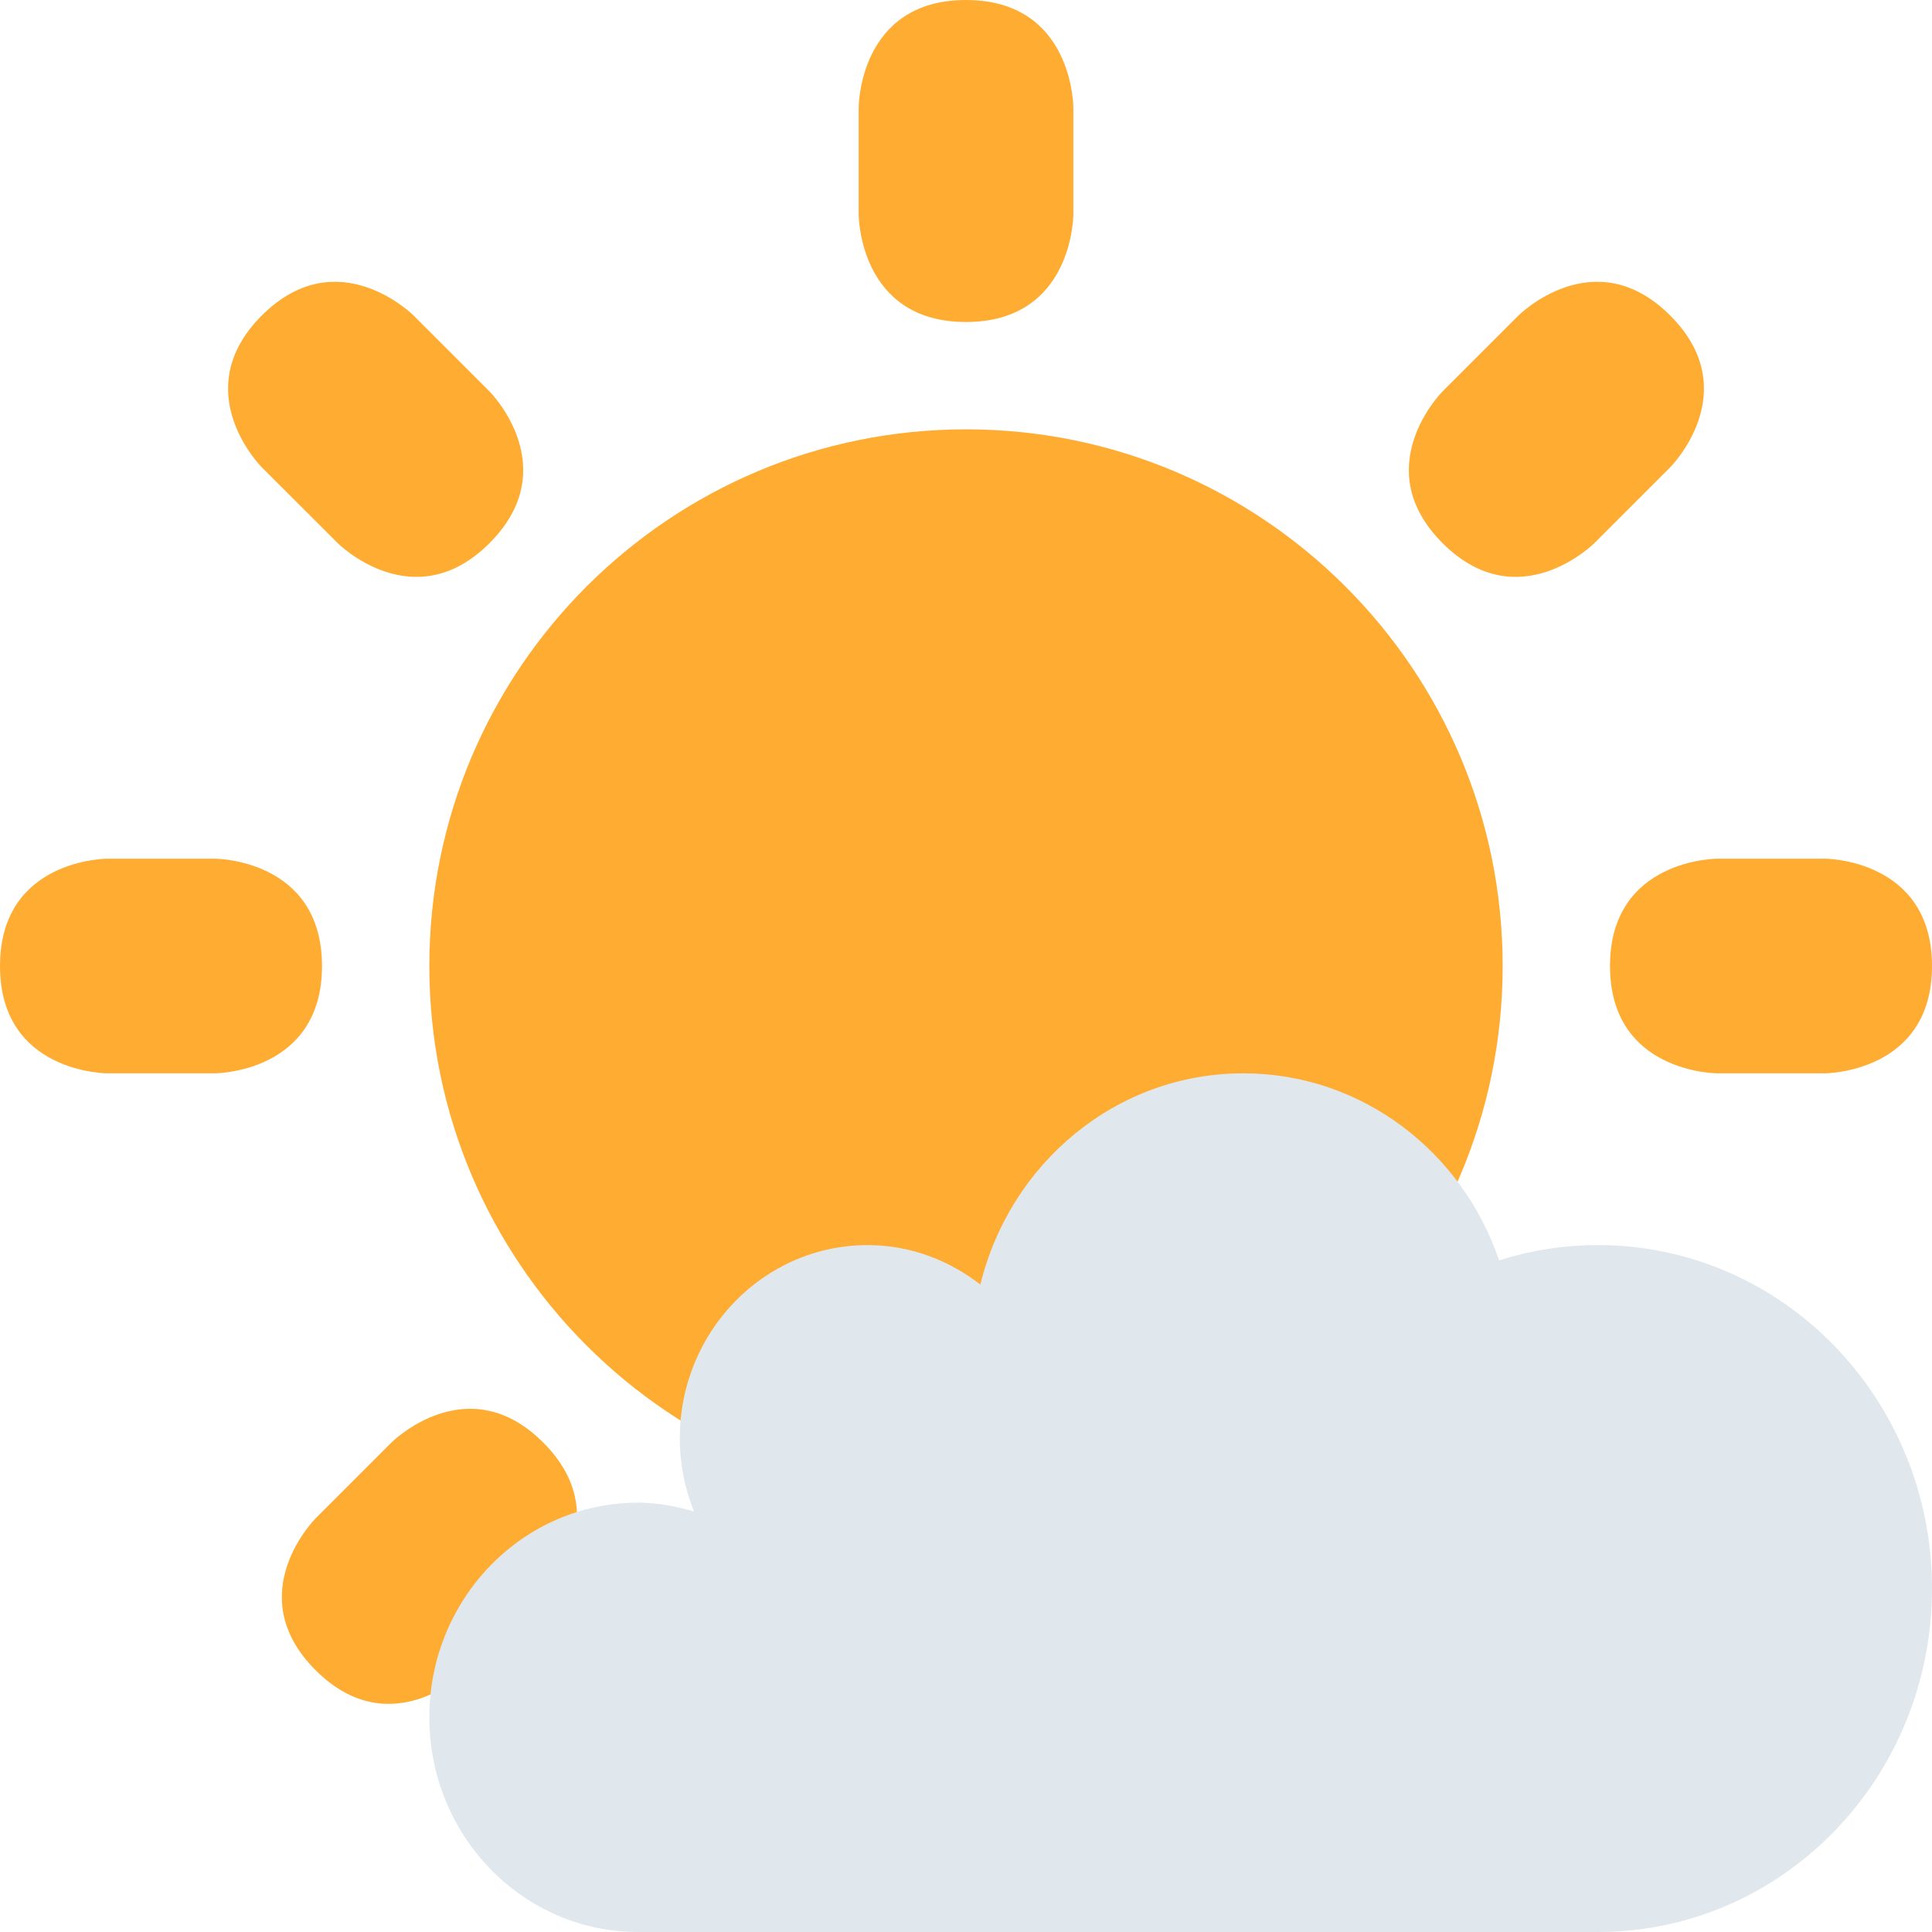
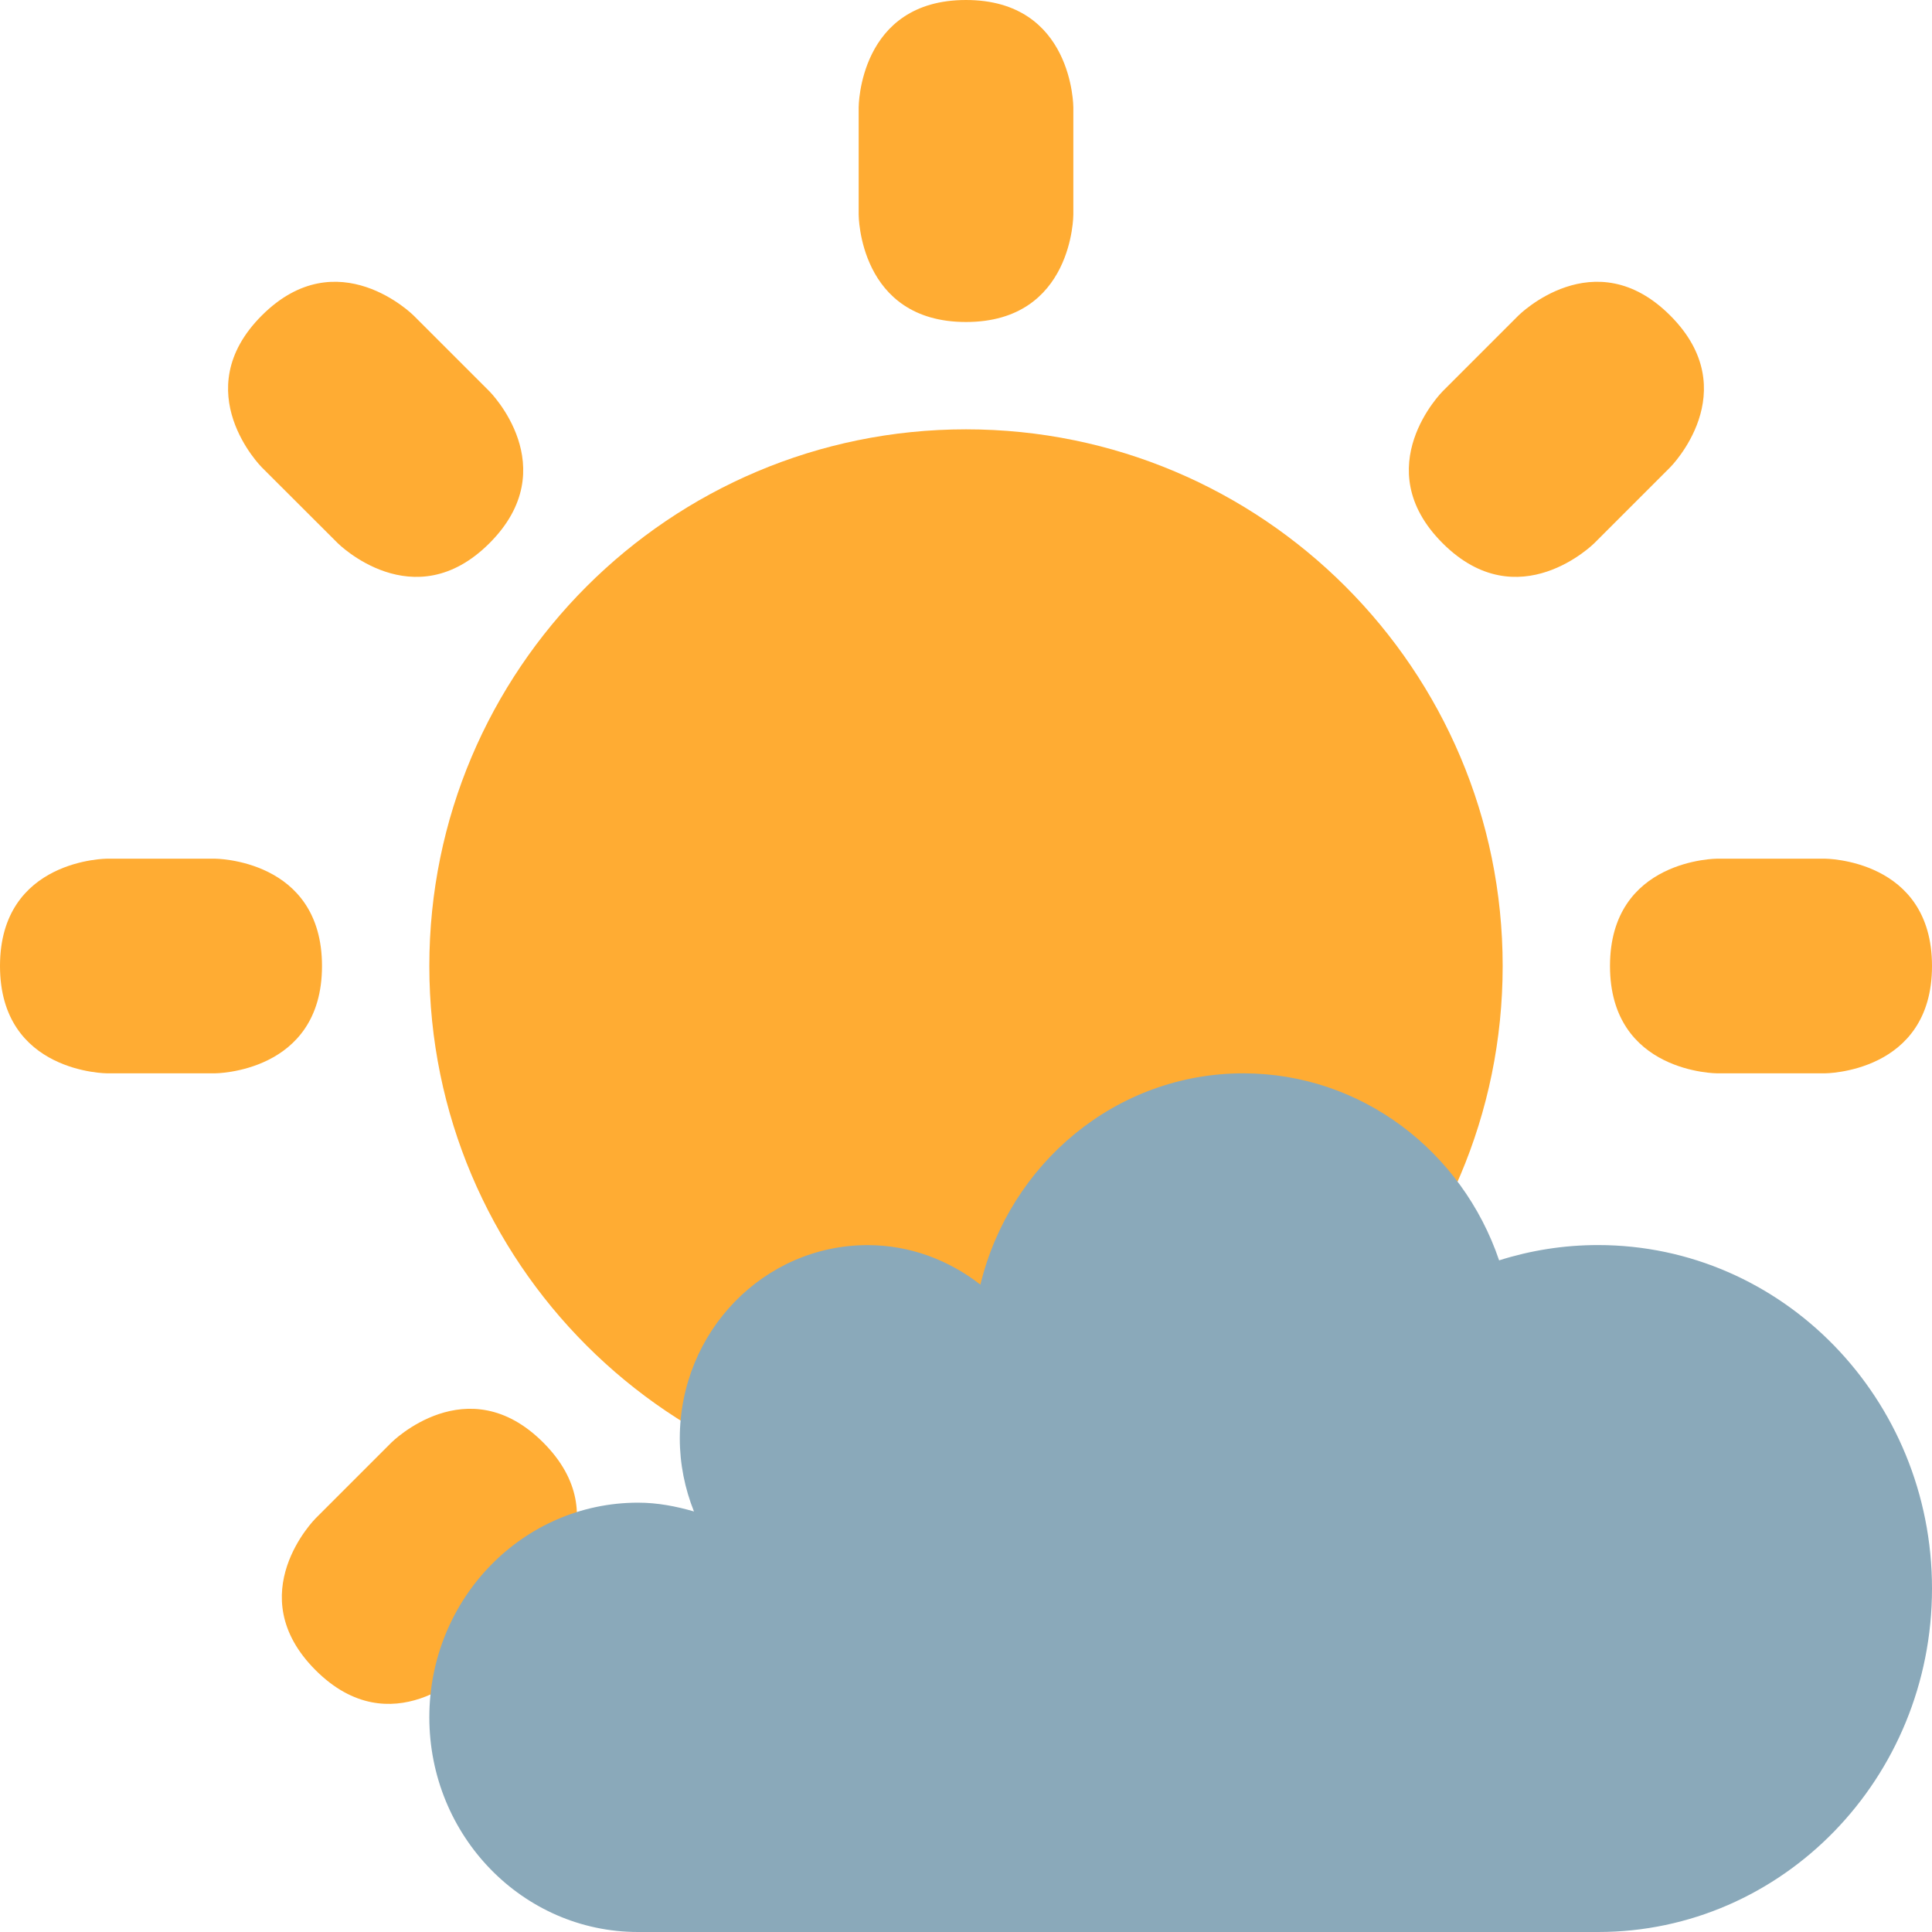
<svg xmlns="http://www.w3.org/2000/svg" viewBox="0 0 36 36">
  <path fill="#FFAC33" d="M16 2s0-2 2-2 2 2 2 2v2s0 2-2 2-2-2-2-2V2zm18 14s2 0 2 2-2 2-2 2h-2s-2 0-2-2 2-2 2-2h2zM4 16s2 0 2 2-2 2-2 2H2s-2 0-2-2 2-2 2-2h2zm5.121-8.707s1.414 1.414 0 2.828-2.828 0-2.828 0L4.878 8.708s-1.414-1.414 0-2.829c1.415-1.414 2.829 0 2.829 0l1.414 1.414zm20.587 2.828s-1.414 1.414-2.828 0 0-2.828 0-2.828l1.414-1.414s1.414-1.414 2.828 0 0 2.828 0 2.828l-1.414 1.414zm-21 21s-1.414 1.414-2.828 0 0-2.828 0-2.828l1.414-1.414s1.414-1.414 2.828 0 0 2.828 0 2.828l-1.414 1.414z" />
  <circle fill="#FFAC33" cx="18" cy="18" r="10" />
-   <path fill="#E1E8ED" d="M29.777 23.2c-.642 0-1.26.1-1.843.285-.688-2.028-2.56-3.485-4.767-3.485-2.368 0-4.35 1.678-4.899 3.937-.586-.456-1.309-.736-2.101-.736-1.933 0-3.5 1.611-3.5 3.6 0 .483.096.941.264 1.363-.334-.097-.679-.164-1.042-.164C9.741 28 8 29.791 8 32s1.741 4 3.889 4h17.889C33.214 36 36 33.136 36 29.6c0-3.535-2.786-6.4-6.223-6.4z" />
+   <path fill="#8AA9BA" d="M29.777 23.2c-.642 0-1.26.1-1.843.285-.688-2.028-2.56-3.485-4.767-3.485-2.368 0-4.35 1.678-4.899 3.937-.586-.456-1.309-.736-2.101-.736-1.933 0-3.5 1.611-3.5 3.6 0 .483.096.941.264 1.363-.334-.097-.679-.164-1.042-.164C9.741 28 8 29.791 8 32s1.741 4 3.889 4h17.889C33.214 36 36 33.136 36 29.6c0-3.535-2.786-6.4-6.223-6.4z" />
</svg>
